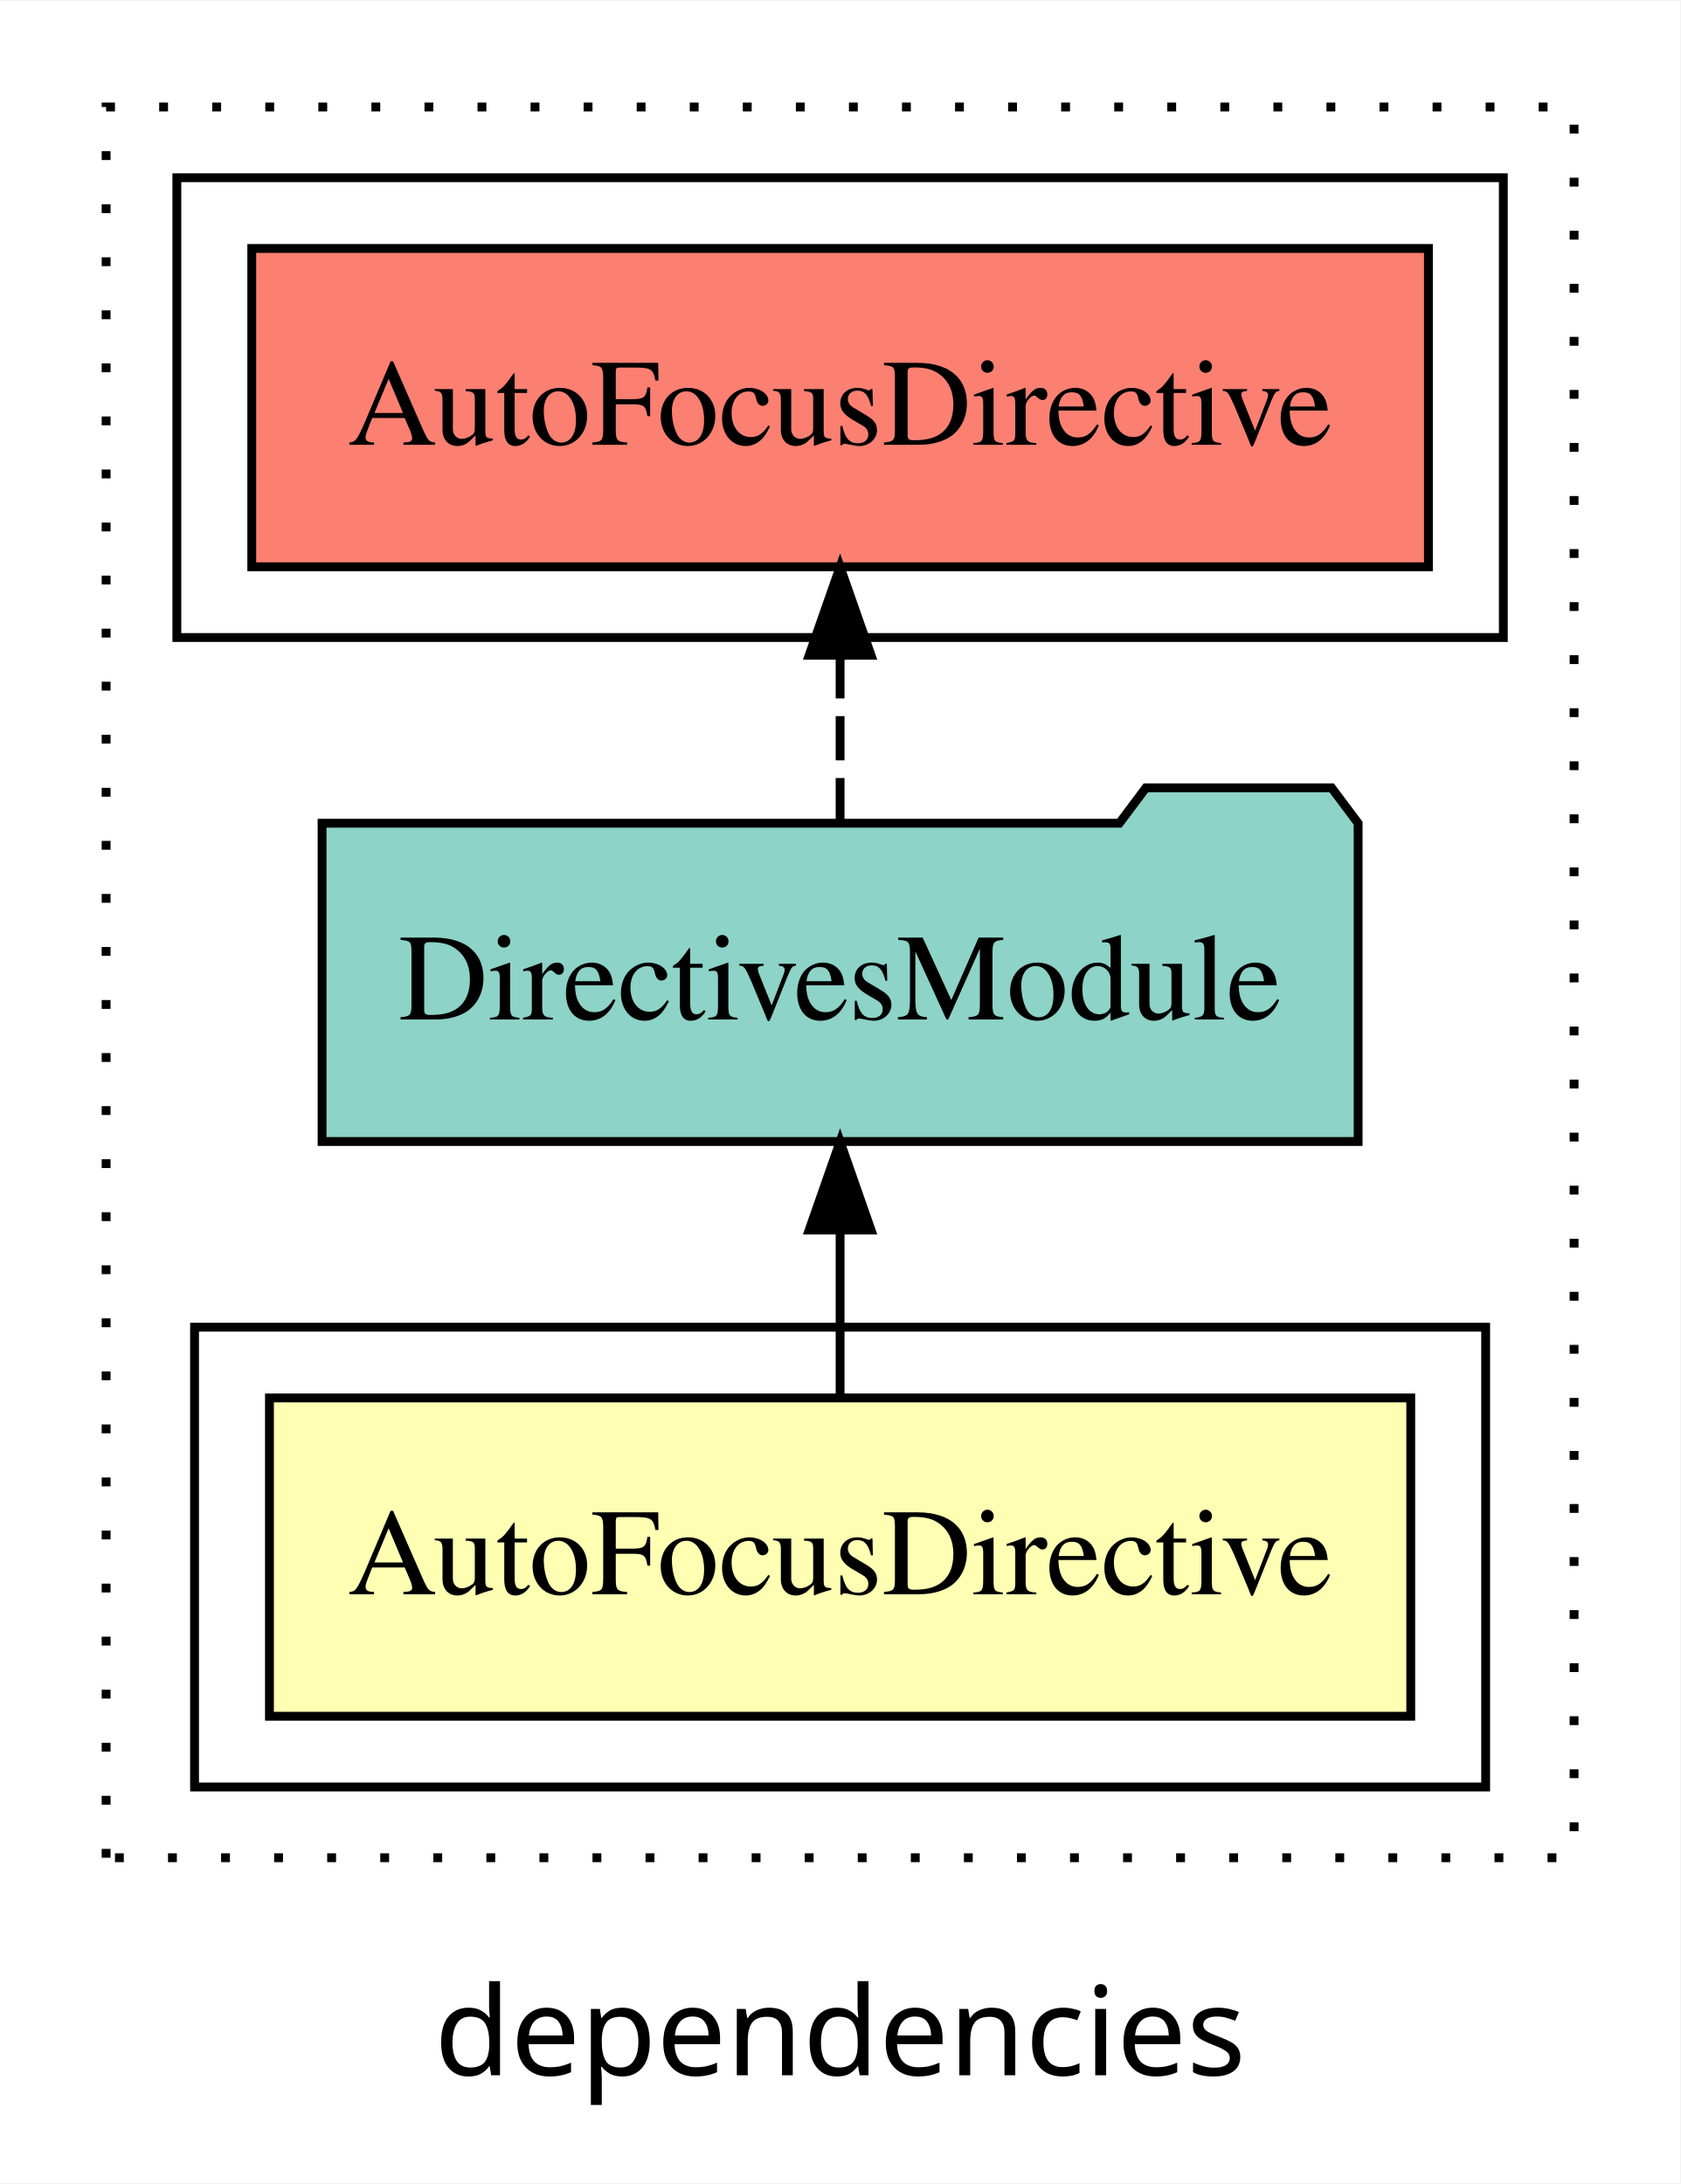
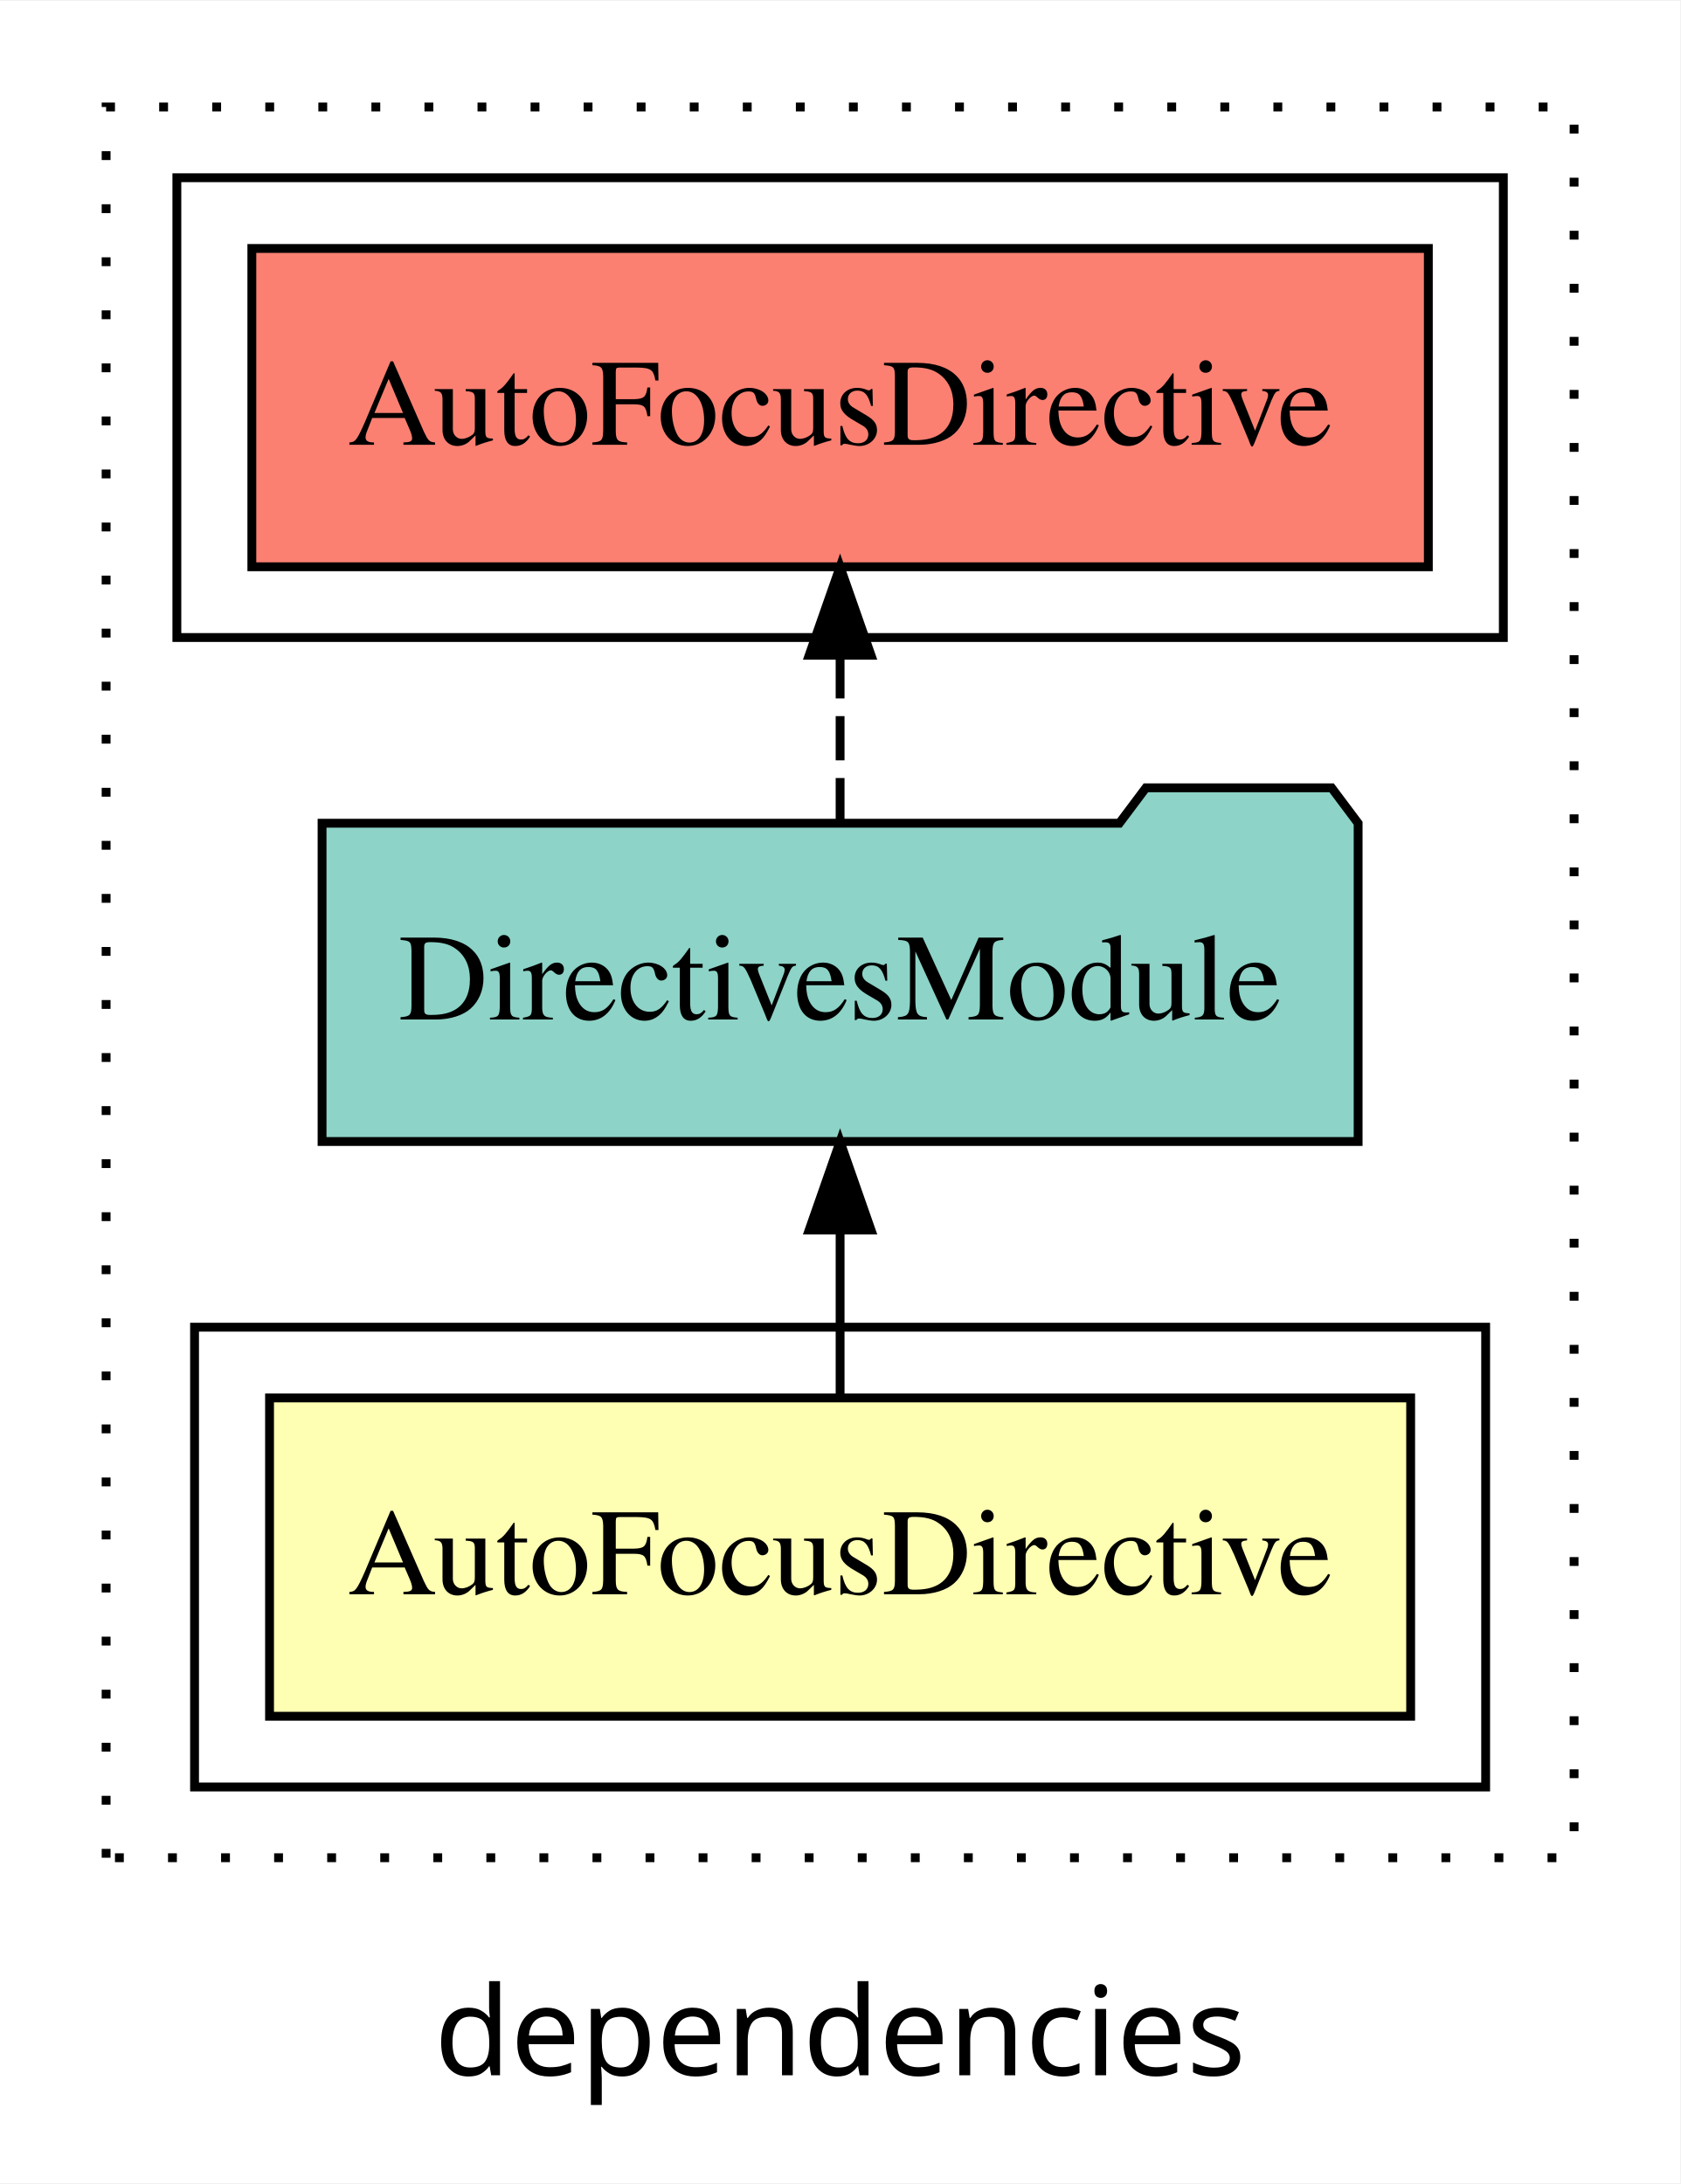
<svg xmlns="http://www.w3.org/2000/svg" width="190pt" height="247pt" viewBox="0.00 0.00 190.00 246.80">
  <g id="graph0" class="graph" transform="scale(1 1) rotate(0) translate(4 242.8)">
    <polygon fill="white" stroke="transparent" points="-4,4 -4,-242.8 186,-242.8 186,4 -4,4" />
    <text text-anchor="middle" x="91" y="-8.2" font-family="sans-serif" font-size="14.00">dependencies</text>
    <g id="clust1" class="cluster">
      <polygon fill="none" stroke="black" stroke-dasharray="1,5" points="8,-32.8 8,-230.8 174,-230.8 174,-32.8 8,-32.8" />
    </g>
    <g id="clust2" class="cluster">
      <polygon fill="none" stroke="black" points="18,-40.8 18,-92.8 164,-92.8 164,-40.8 18,-40.8" />
    </g>
    <g id="clust5" class="cluster">
      <polygon fill="none" stroke="black" points="16,-170.8 16,-222.8 166,-222.8 166,-170.8 16,-170.8" />
    </g>
    <g id="node1" class="node">
-       <polygon fill="#ffffb3" stroke="black" points="155.53,-84.8 26.47,-84.8 26.47,-48.8 155.53,-48.8 155.53,-84.8" />
+       <polygon fill="#ffffb3" stroke="black" points="155.52,-84.8 26.48,-84.8 26.48,-48.8 155.52,-48.8 155.52,-84.8" />
      <text text-anchor="middle" x="91" y="-62.6" font-family="Times,serif" font-size="14.00">AutoFocusDirective</text>
    </g>
    <g id="node2" class="node">
      <polygon fill="#8dd3c7" stroke="black" points="149.58,-149.8 146.58,-153.8 125.58,-153.8 122.58,-149.8 32.42,-149.8 32.42,-113.8 149.58,-113.8 149.58,-149.8" />
      <text text-anchor="middle" x="91" y="-127.6" font-family="Times,serif" font-size="14.00">DirectivesModule</text>
    </g>
    <g id="edge1" class="edge">
      <path fill="none" stroke="black" d="M91,-84.91C91,-84.91 91,-103.79 91,-103.79" />
      <polygon fill="black" stroke="black" points="87.5,-103.79 91,-113.79 94.5,-103.79 87.5,-103.79" />
    </g>
    <g id="node3" class="node">
-       <polygon fill="#fb8072" stroke="black" points="157.53,-214.8 24.47,-214.8 24.47,-178.8 157.53,-178.8 157.53,-214.8" />
+       <polygon fill="#fb8072" stroke="black" points="157.52,-214.8 24.48,-214.8 24.48,-178.8 157.52,-178.8 157.52,-214.8" />
      <text text-anchor="middle" x="91" y="-192.6" font-family="Times,serif" font-size="14.00">AutoFocusDirective </text>
    </g>
    <g id="edge2" class="edge">
      <path fill="none" stroke="black" stroke-dasharray="5,2" d="M91,-149.91C91,-149.91 91,-168.79 91,-168.79" />
      <polygon fill="black" stroke="black" points="87.5,-168.79 91,-178.79 94.5,-168.79 87.5,-168.79" />
    </g>
  </g>
</svg>
